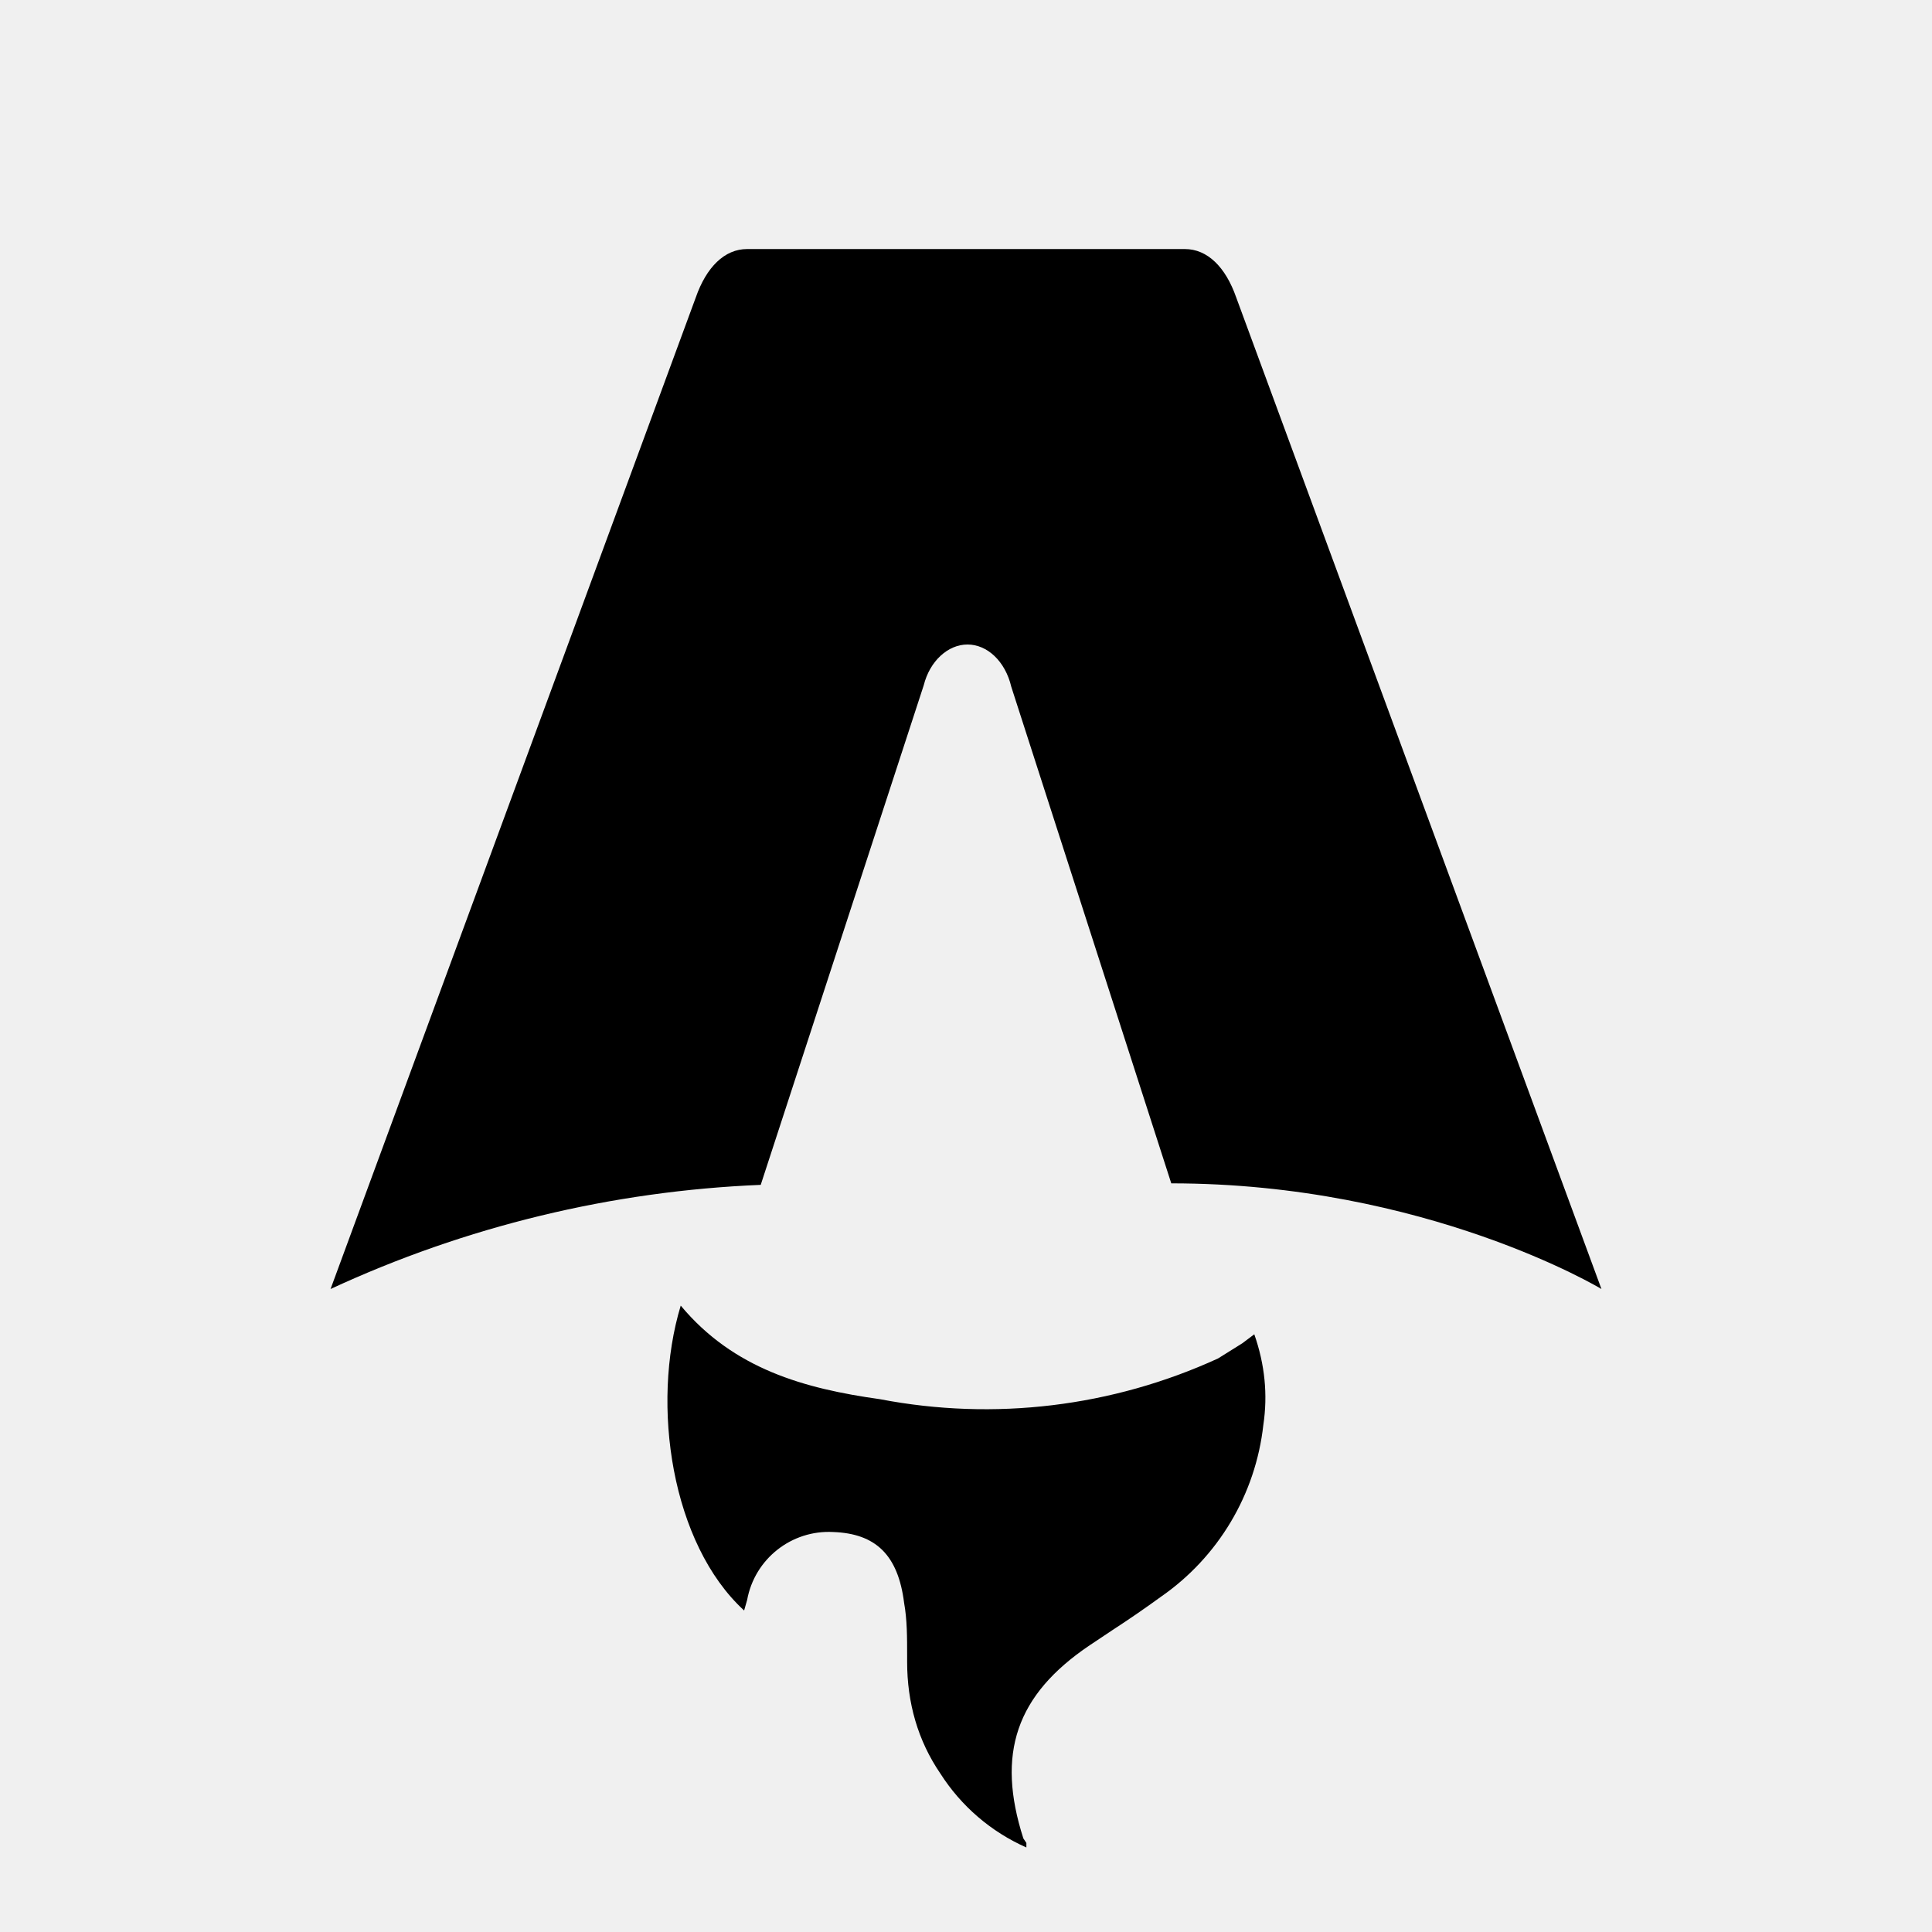
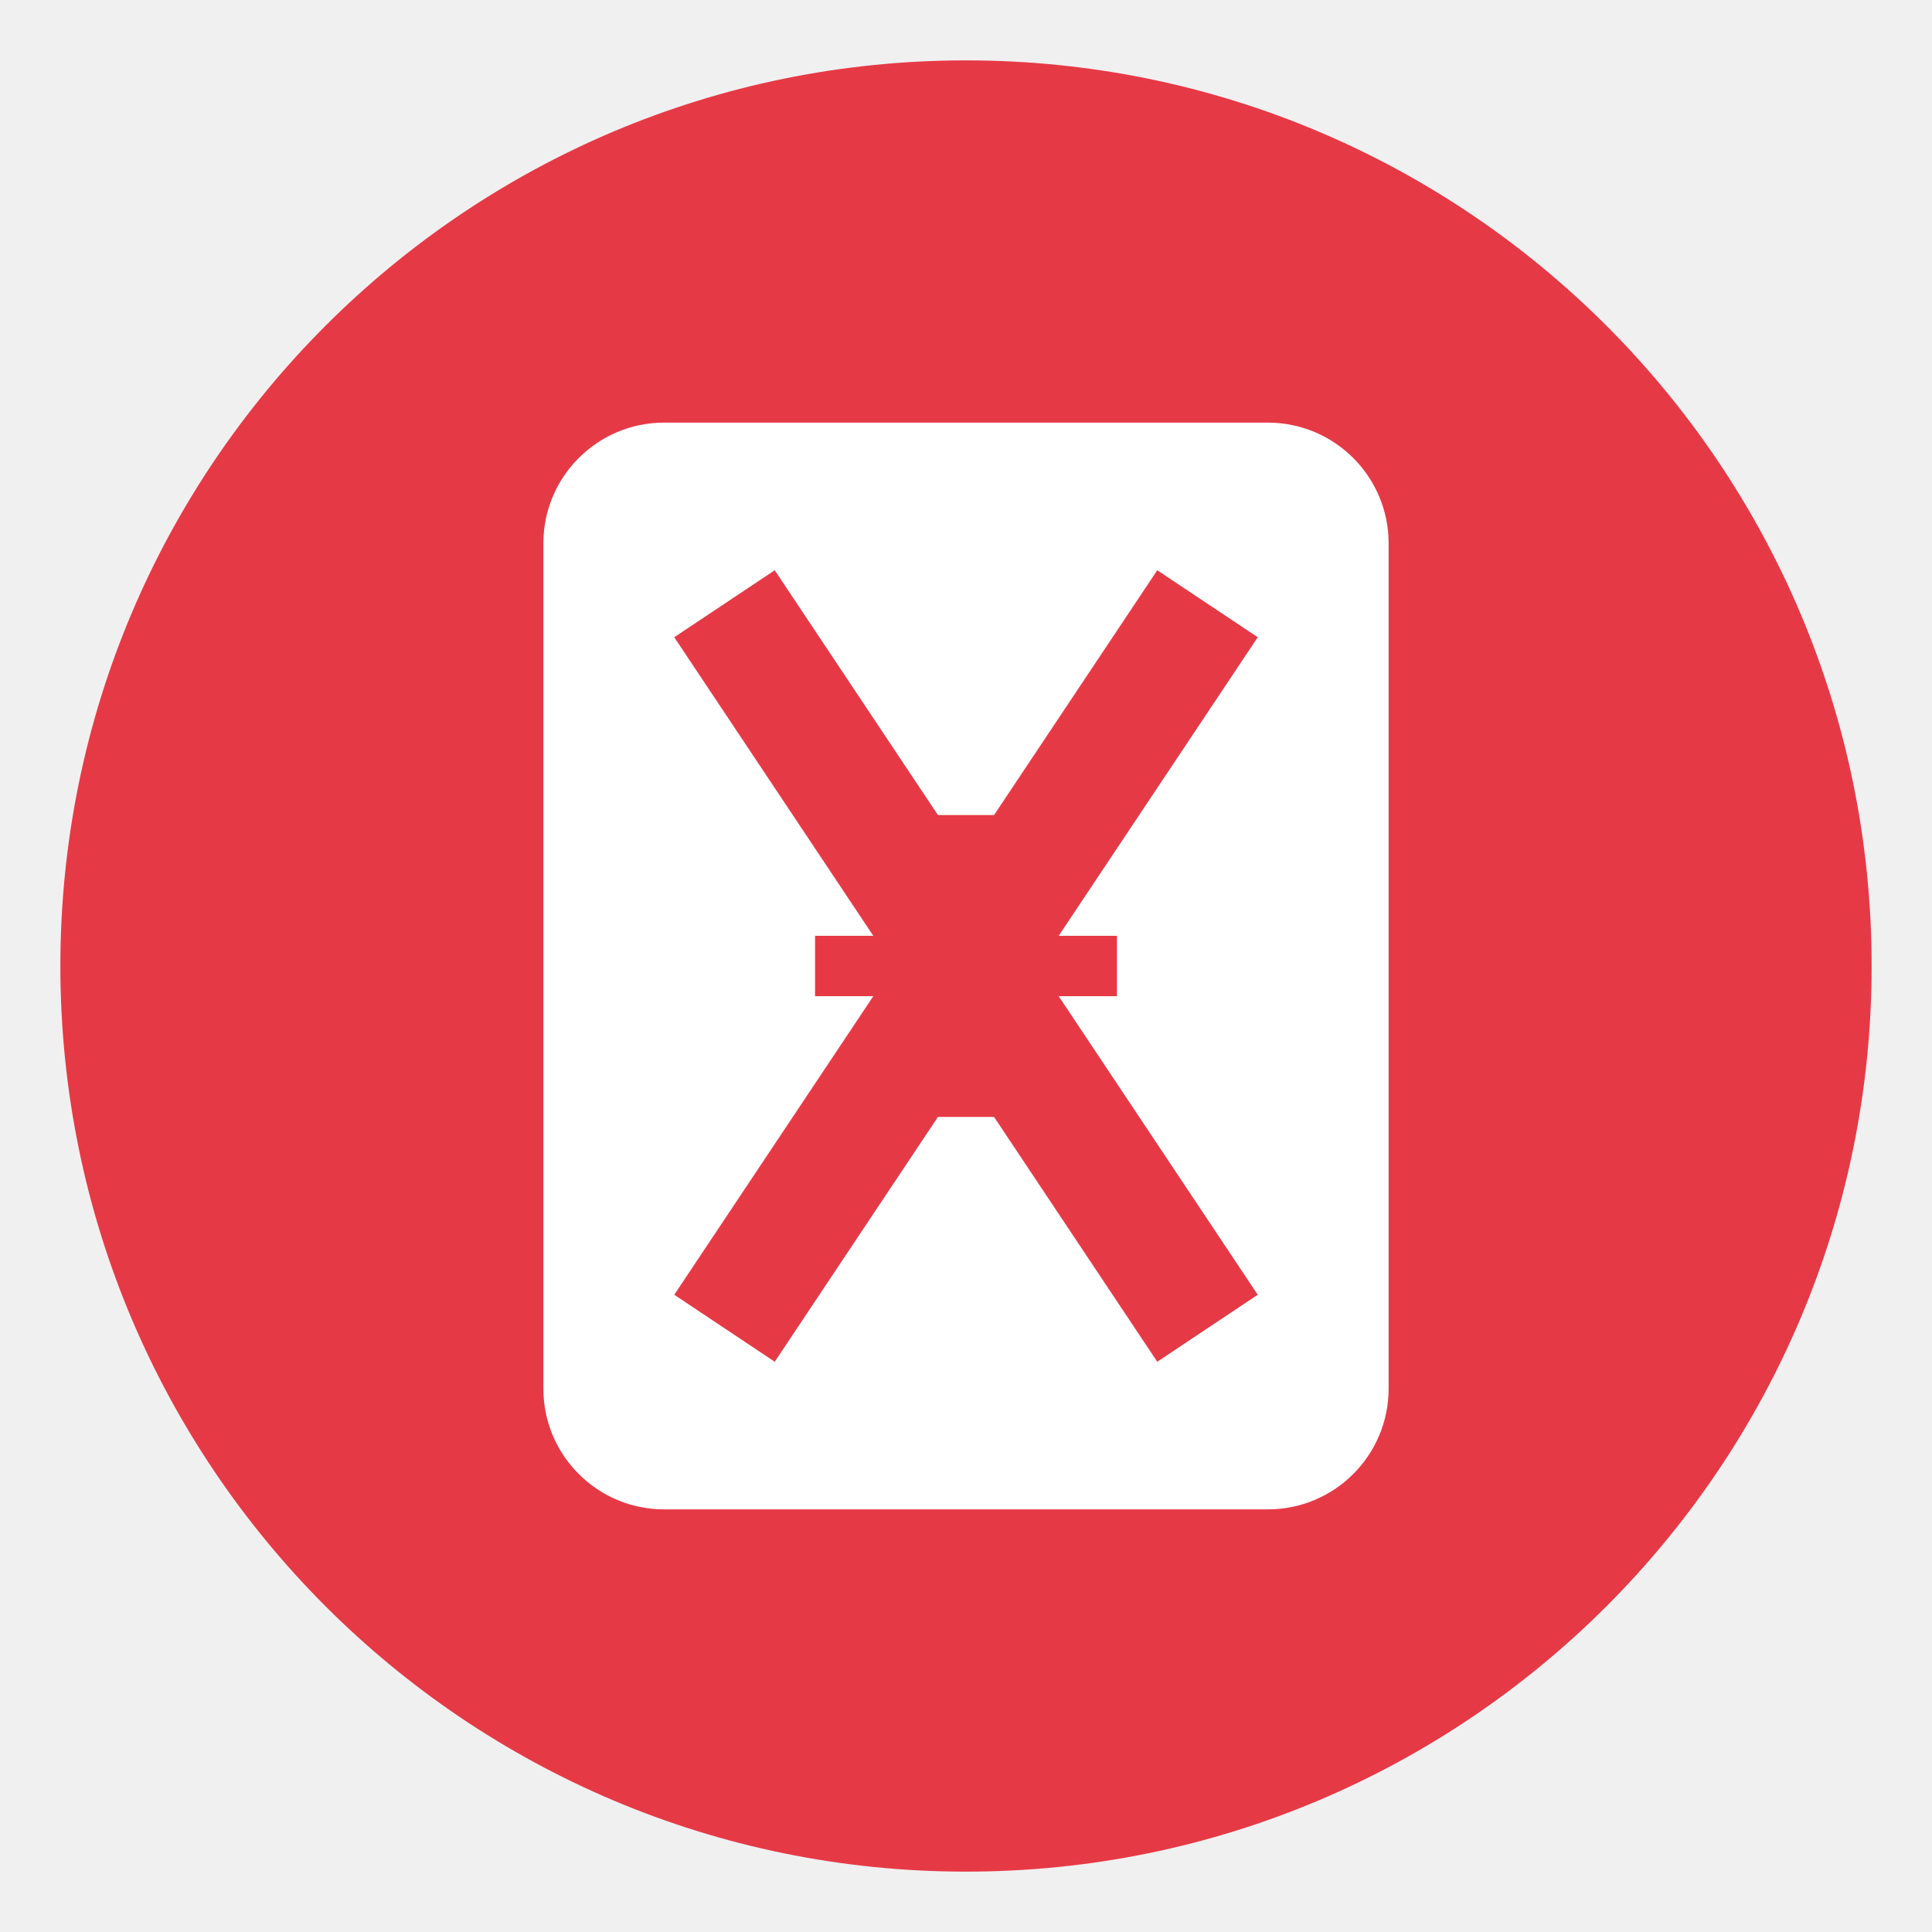
- <svg xmlns="http://www.w3.org/2000/svg" fill="none" viewBox="0 0 128 128">
-   <path d="M50.4 78.5a75.1 75.1 0 0 0-28.5 6.9l24.2-65.7c.7-2 1.9-3.2 3.4-3.2h29c1.5 0 2.7 1.2 3.4 3.2l24.2 65.7s-11.6-7-28.5-7L67 45.5c-.4-1.7-1.6-2.8-2.9-2.8-1.3 0-2.5 1.1-2.9 2.7L50.4 78.5Zm-1.1 28.2Zm-4.2-20.2c-2 6.6-.6 15.8 4.2 20.2a17.5 17.5 0 0 1 .2-.7 5.5 5.5 0 0 1 5.7-4.5c2.8.1 4.3 1.5 4.7 4.7.2 1.1.2 2.3.2 3.5v.4c0 2.7.7 5.2 2.2 7.4a13 13 0 0 0 5.7 4.9v-.3l-.2-.3c-1.8-5.6-.5-9.5 4.4-12.8l1.5-1a73 73 0 0 0 3.2-2.2 16 16 0 0 0 6.8-11.4c.3-2 .1-4-.6-6l-.8.6-1.6 1a37 37 0 0 1-22.4 2.7c-5-.7-9.7-2-13.2-6.2Z" />
+ <svg xmlns="http://www.w3.org/2000/svg" viewBox="0 0 128 128">
+   <circle cx="64" cy="64" r="60" fill="#E63946" />
+   <rect x="36" y="28" width="56" height="72" rx="8" ry="8" fill="#FFF" />
+   <line x1="48" y1="40" x2="80" y2="88" stroke="#E63946" stroke-width="8" />
+   <line x1="80" y1="40" x2="48" y2="88" stroke="#E63946" stroke-width="8" />
+   <rect x="58" y="58" width="12" height="12" fill="#E63946" />
+   <rect x="62" y="54" width="4" height="20" fill="#E63946" />
+   <rect x="54" y="62" width="20" height="4" fill="#E63946" />
  <style>
-         path { fill: #000; }
        @media (prefers-color-scheme: dark) {
-             path { fill: #FFF; }
+             circle { fill: #1D3557; }
+             rect, line { stroke: #FFF; fill: #FFF; }
        }
    </style>
</svg>
